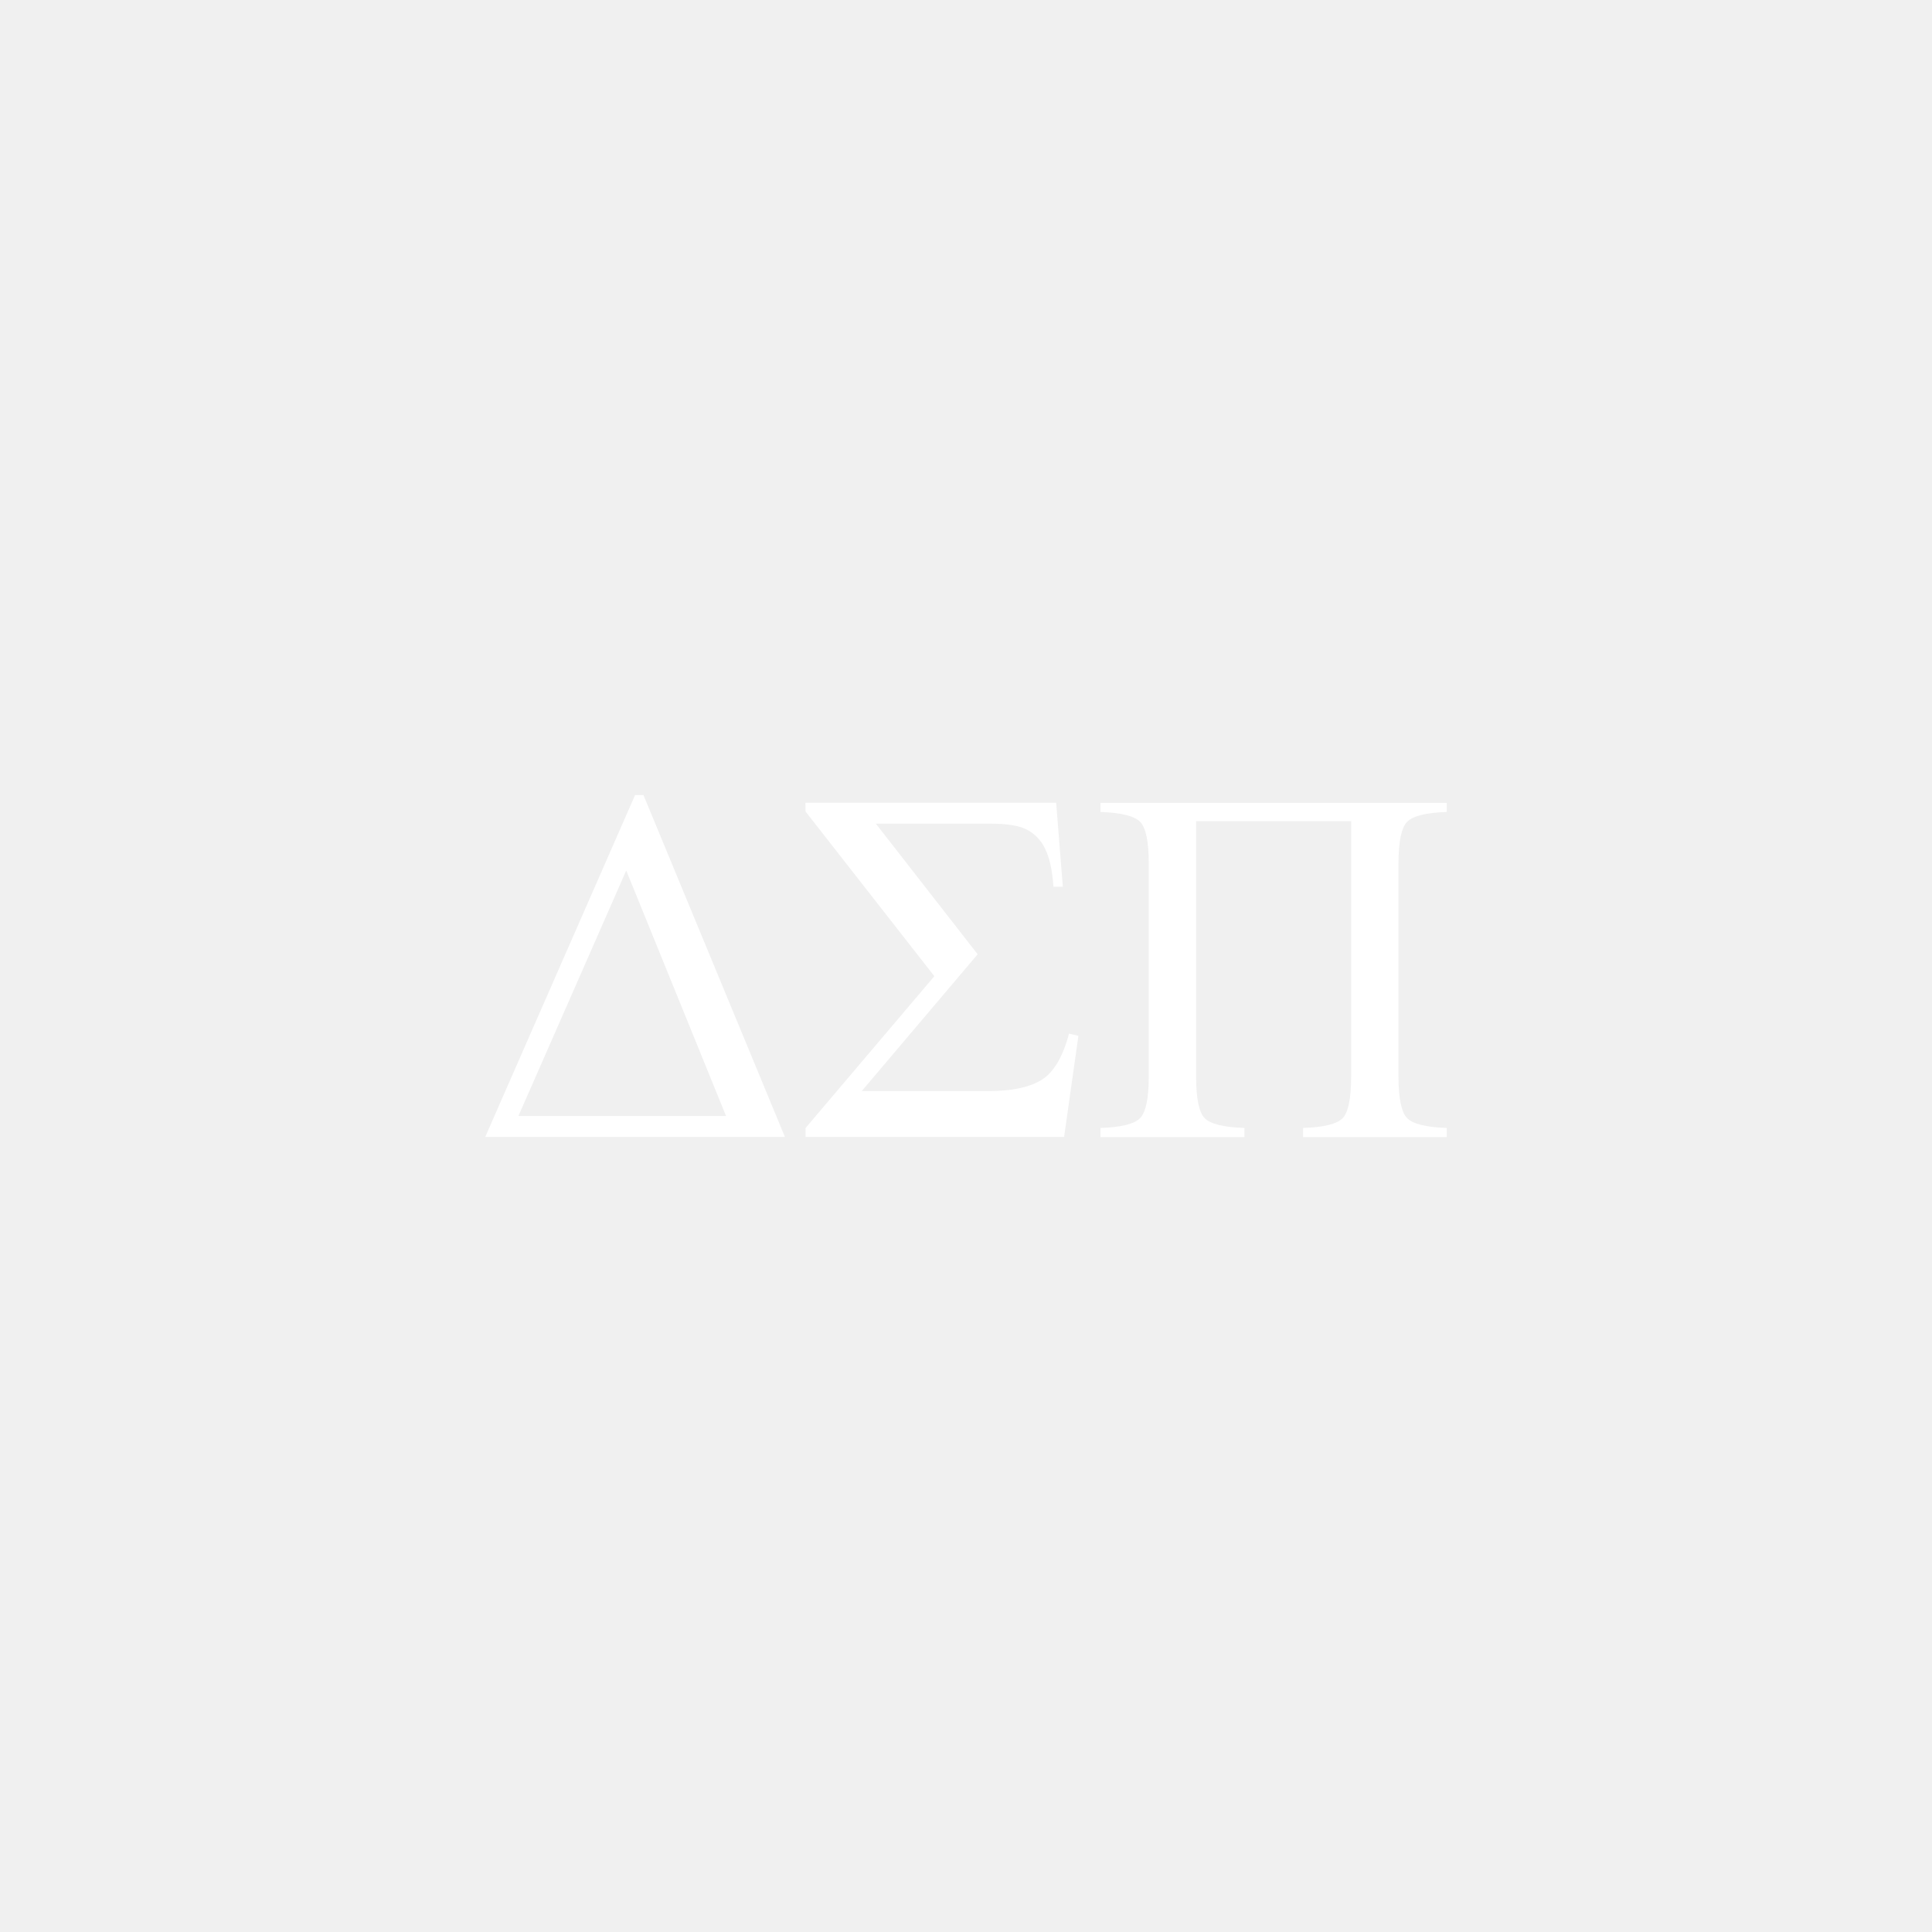
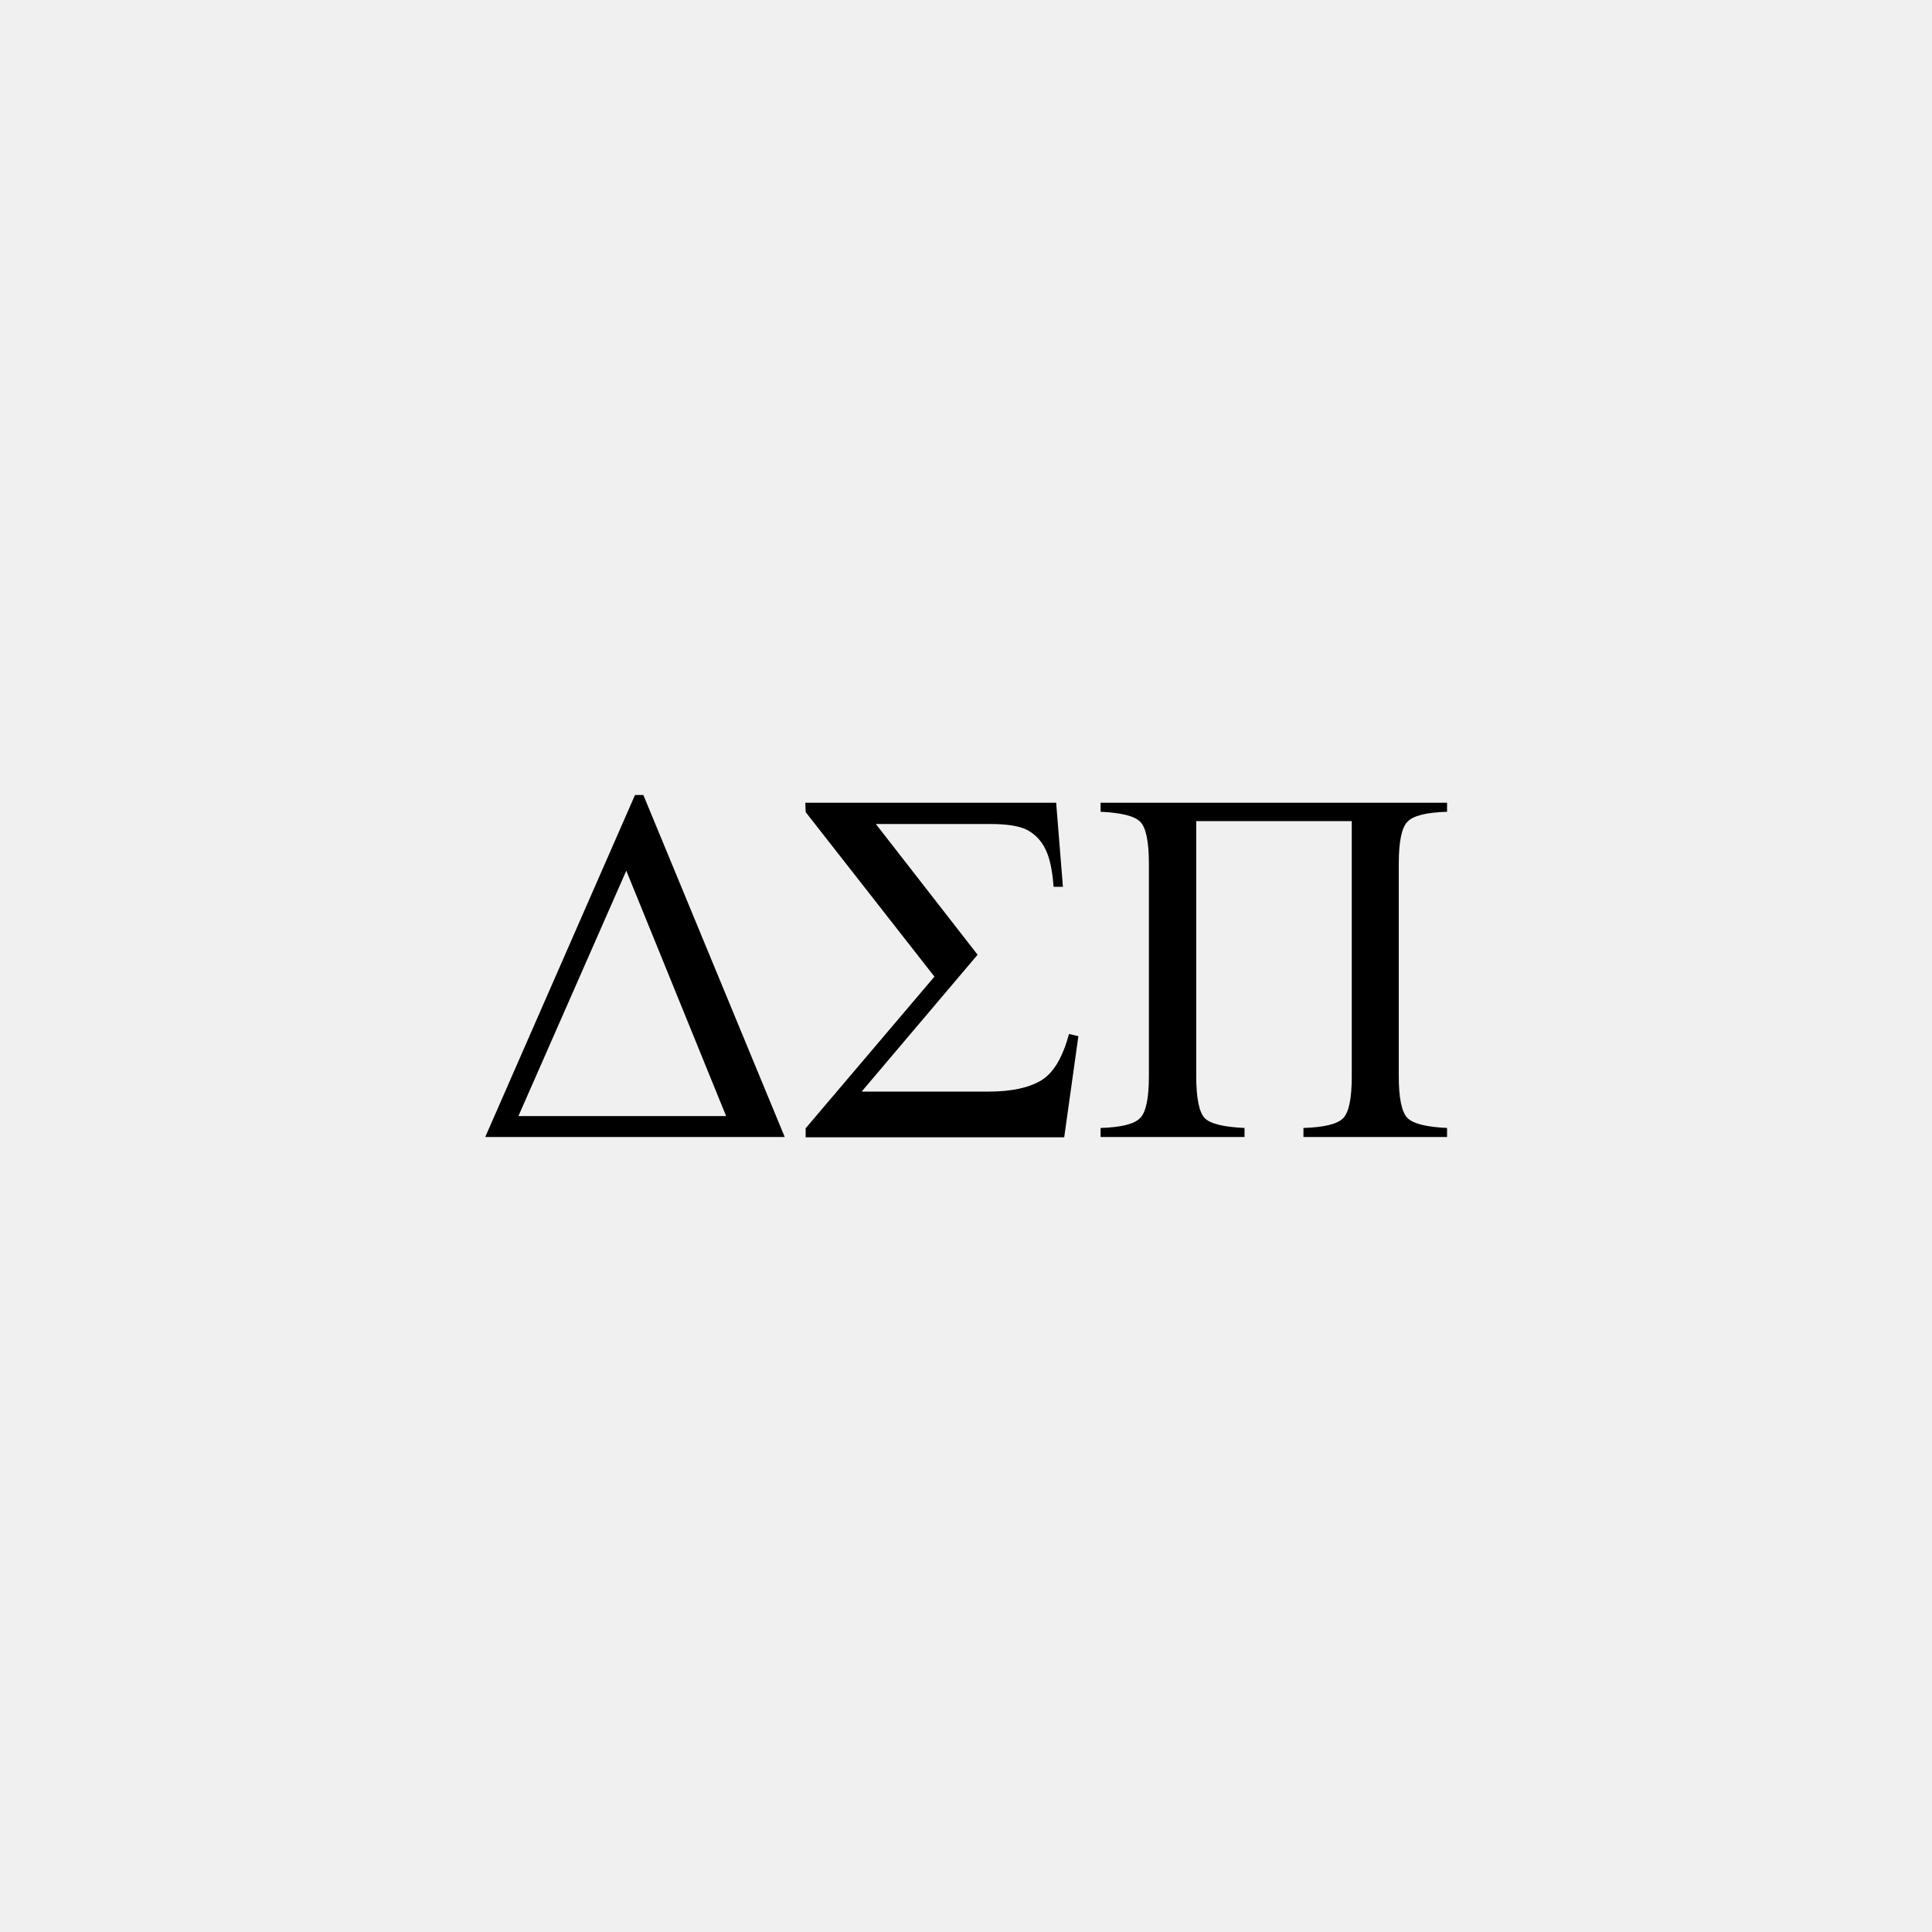
- <svg xmlns="http://www.w3.org/2000/svg" id="Layer_1" data-name="Layer 1" viewBox="0 0 600 600">
-   <defs>
-     <style>.cls-1{fill:#fff;}</style>
-   </defs>
-   <path class="cls-1" d="M150.69,353.09l46.54-106.18h2.6l43.94,106.18Zm74.79-6.51-31-76.24L161,346.58Zm24.65-97.29H328l2.07,26.1h-2.91q-.54-7.74-2.61-11.83a12.85,12.85,0,0,0-5.66-5.93q-3.6-1.85-11.41-1.84H272l31.62,40.57-36,42.49h39.42q10.73,0,16.38-3.45T332,321l2.91.69-4.44,31.39h-80.3v-2.76l40-47.15-40-51.14ZM419.61,255H371.46v79.23q0,10.26,2.64,13t12.36,3.07v2.83h-44.7v-2.83q9.64-.31,12.32-3.07t2.68-13v-66q0-10.26-2.68-13t-12.32-3.06v-2.83H449.31v2.83q-9.65.3-12.32,3.06t-2.68,13v66q0,10.26,2.68,13t12.32,3.07v2.83H404.68v-2.83q9.57-.31,12.25-3t2.68-13.05Z" />
+ <svg xmlns="http://www.w3.org/2000/svg" version="1.1" id="Layer_1" x="0px" y="0px" viewBox="0 0 600 600" style="enable-background:new 0 0 600 600;" xml:space="preserve">
+   <path d="M150.7,353.1l46.5-106.2h2.6l43.9,106.2H150.7z M225.5,346.6l-31-76.2L161,346.6H225.5z M250.1,249.3H328l2.1,26.1h-2.9  c-0.4-5.2-1.2-9.1-2.6-11.8c-1.2-2.5-3.2-4.6-5.7-5.9c-2.4-1.2-6.2-1.8-11.4-1.8H272l31.6,40.6l-36,42.5H307  c7.2,0,12.6-1.2,16.4-3.5c3.8-2.3,6.6-7.1,8.6-14.4l2.9,0.7l-4.4,31.4h-80.3v-2.8l40-47.1l-40-51.1L250.1,249.3z M419.6,255h-48.1  v79.2c0,6.8,0.9,11.2,2.6,13s5.9,2.8,12.4,3.1v2.8h-44.7v-2.8c6.4-0.2,10.5-1.2,12.3-3.1c1.8-1.8,2.7-6.2,2.7-13v-66  c0-6.8-0.9-11.2-2.7-13c-1.8-1.8-5.9-2.8-12.3-3.1v-2.8h107.6v2.8c-6.4,0.2-10.5,1.2-12.3,3.1c-1.8,1.8-2.7,6.2-2.7,13v66  c0,6.8,0.9,11.2,2.7,13s5.9,2.8,12.3,3.1v2.8h-44.6v-2.8c6.4-0.2,10.5-1.2,12.3-3c1.8-1.8,2.7-6.1,2.7-13V255z" />
</svg>
